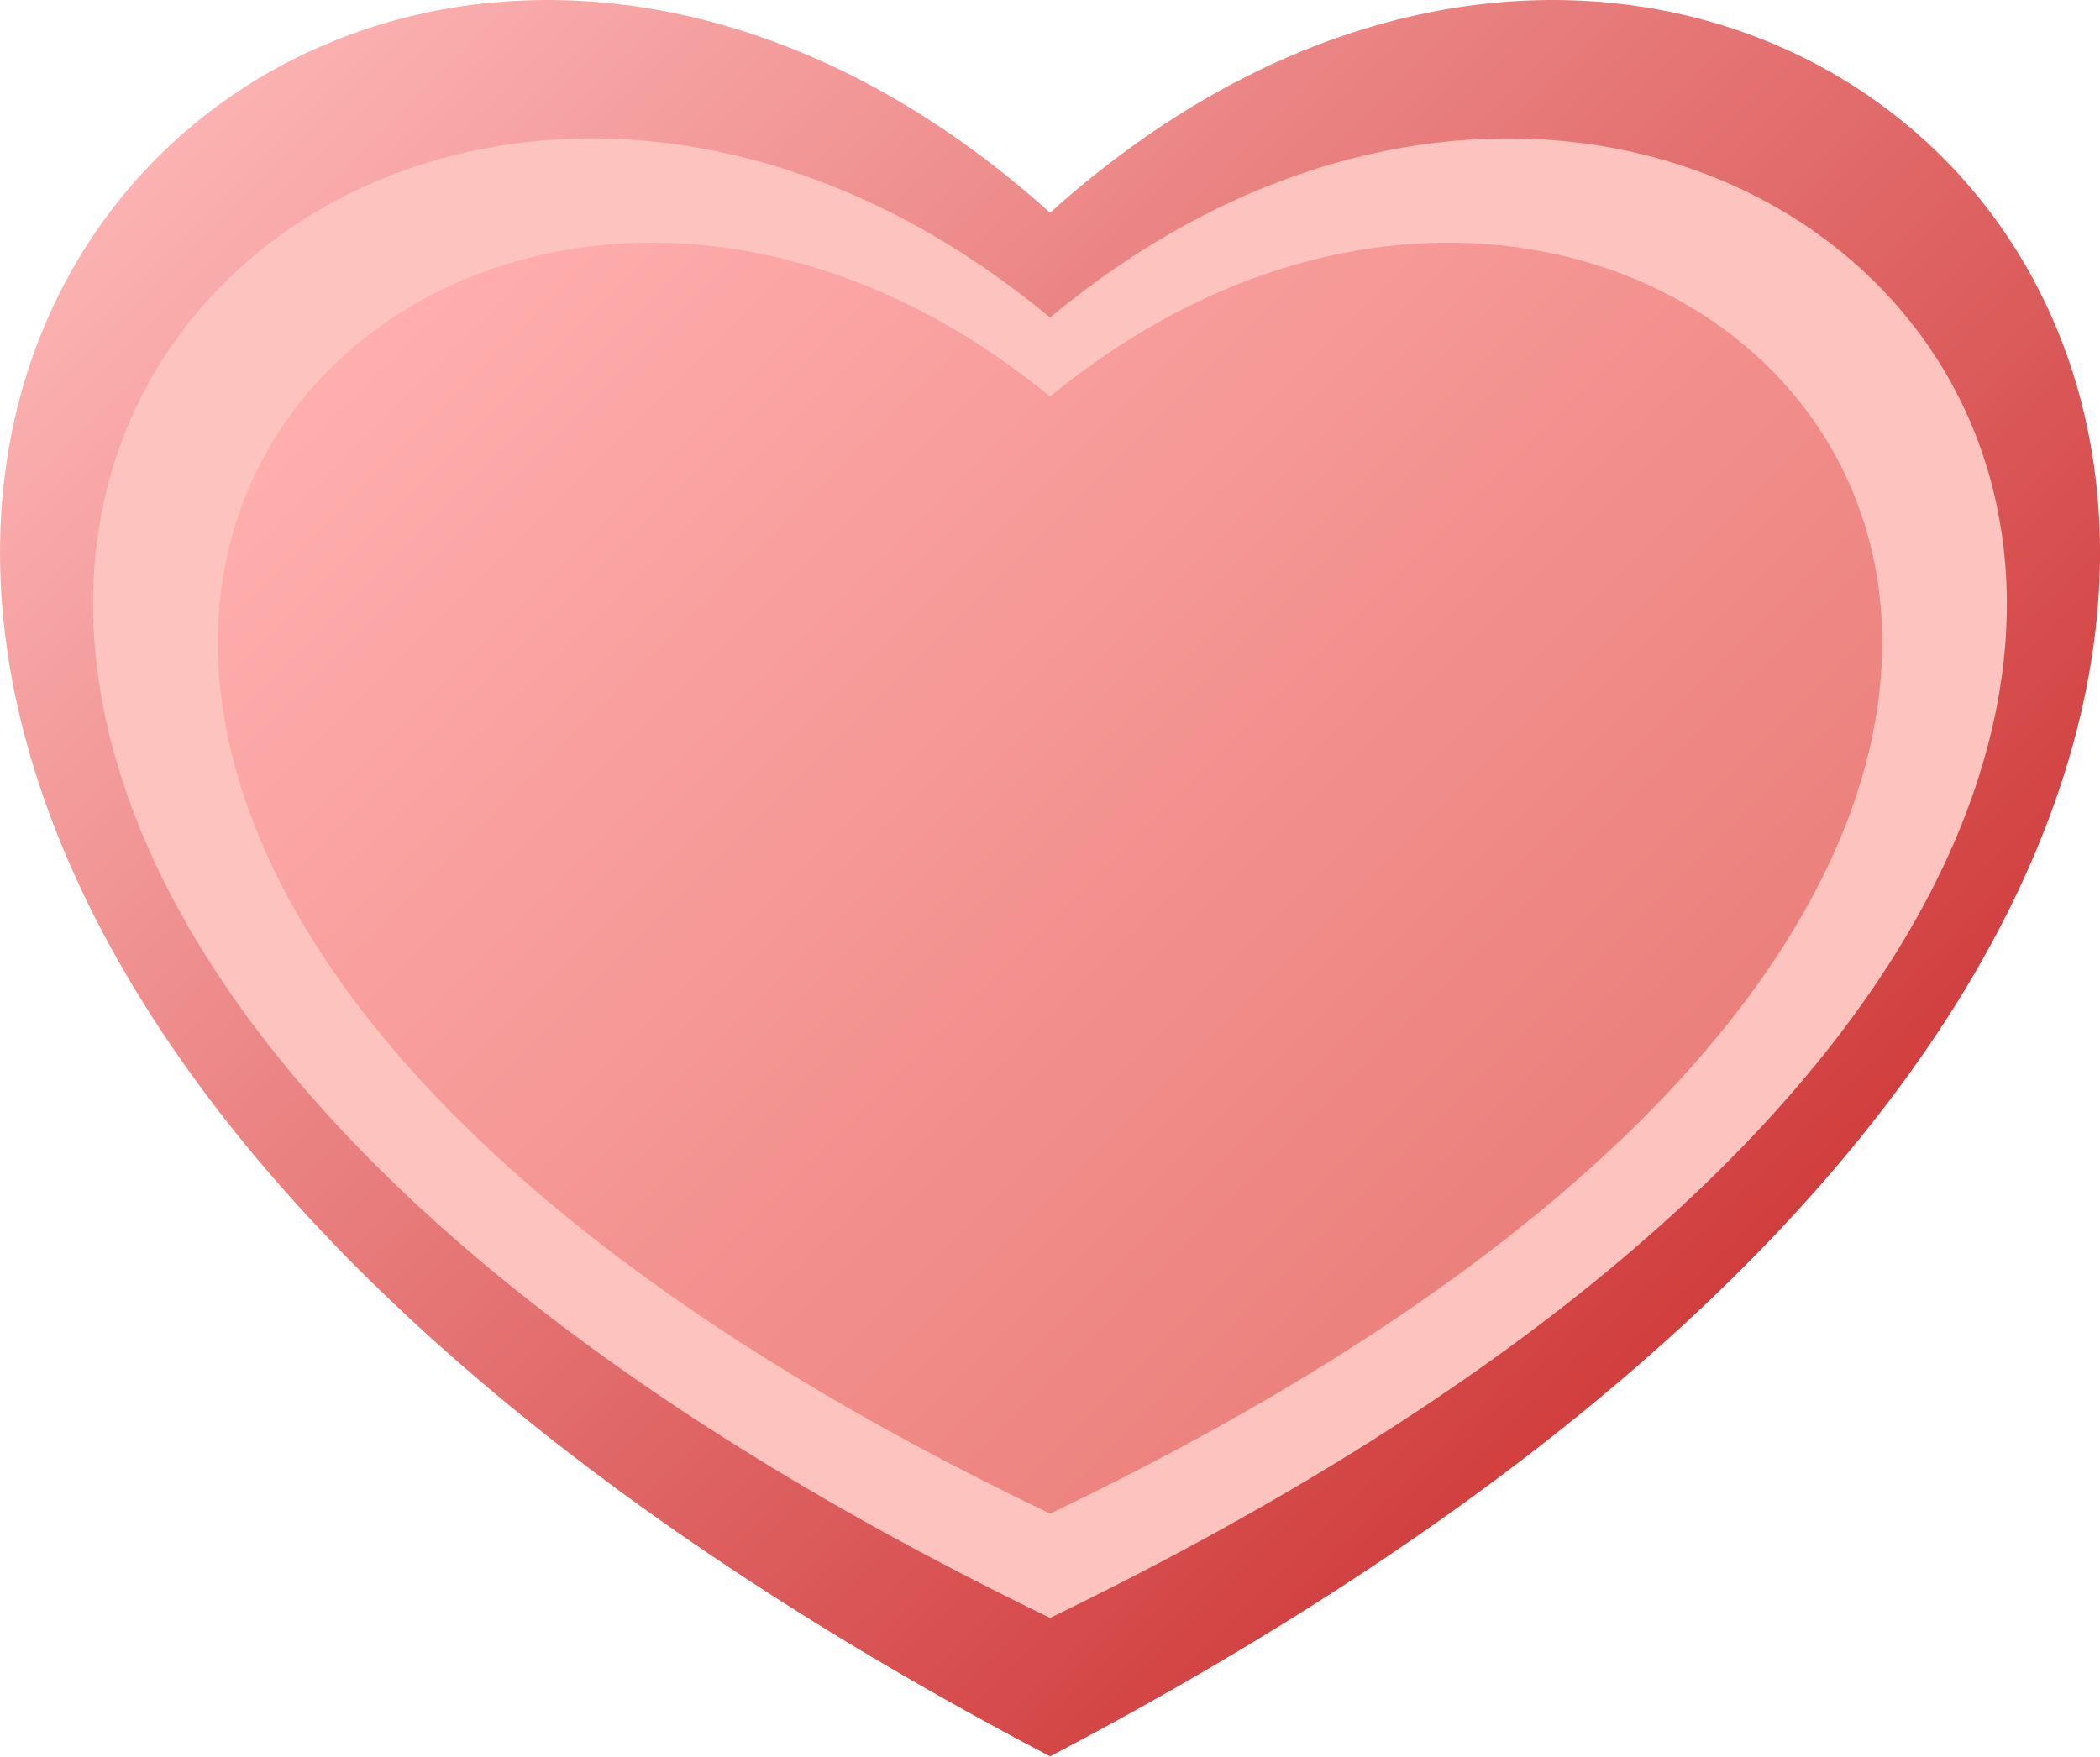
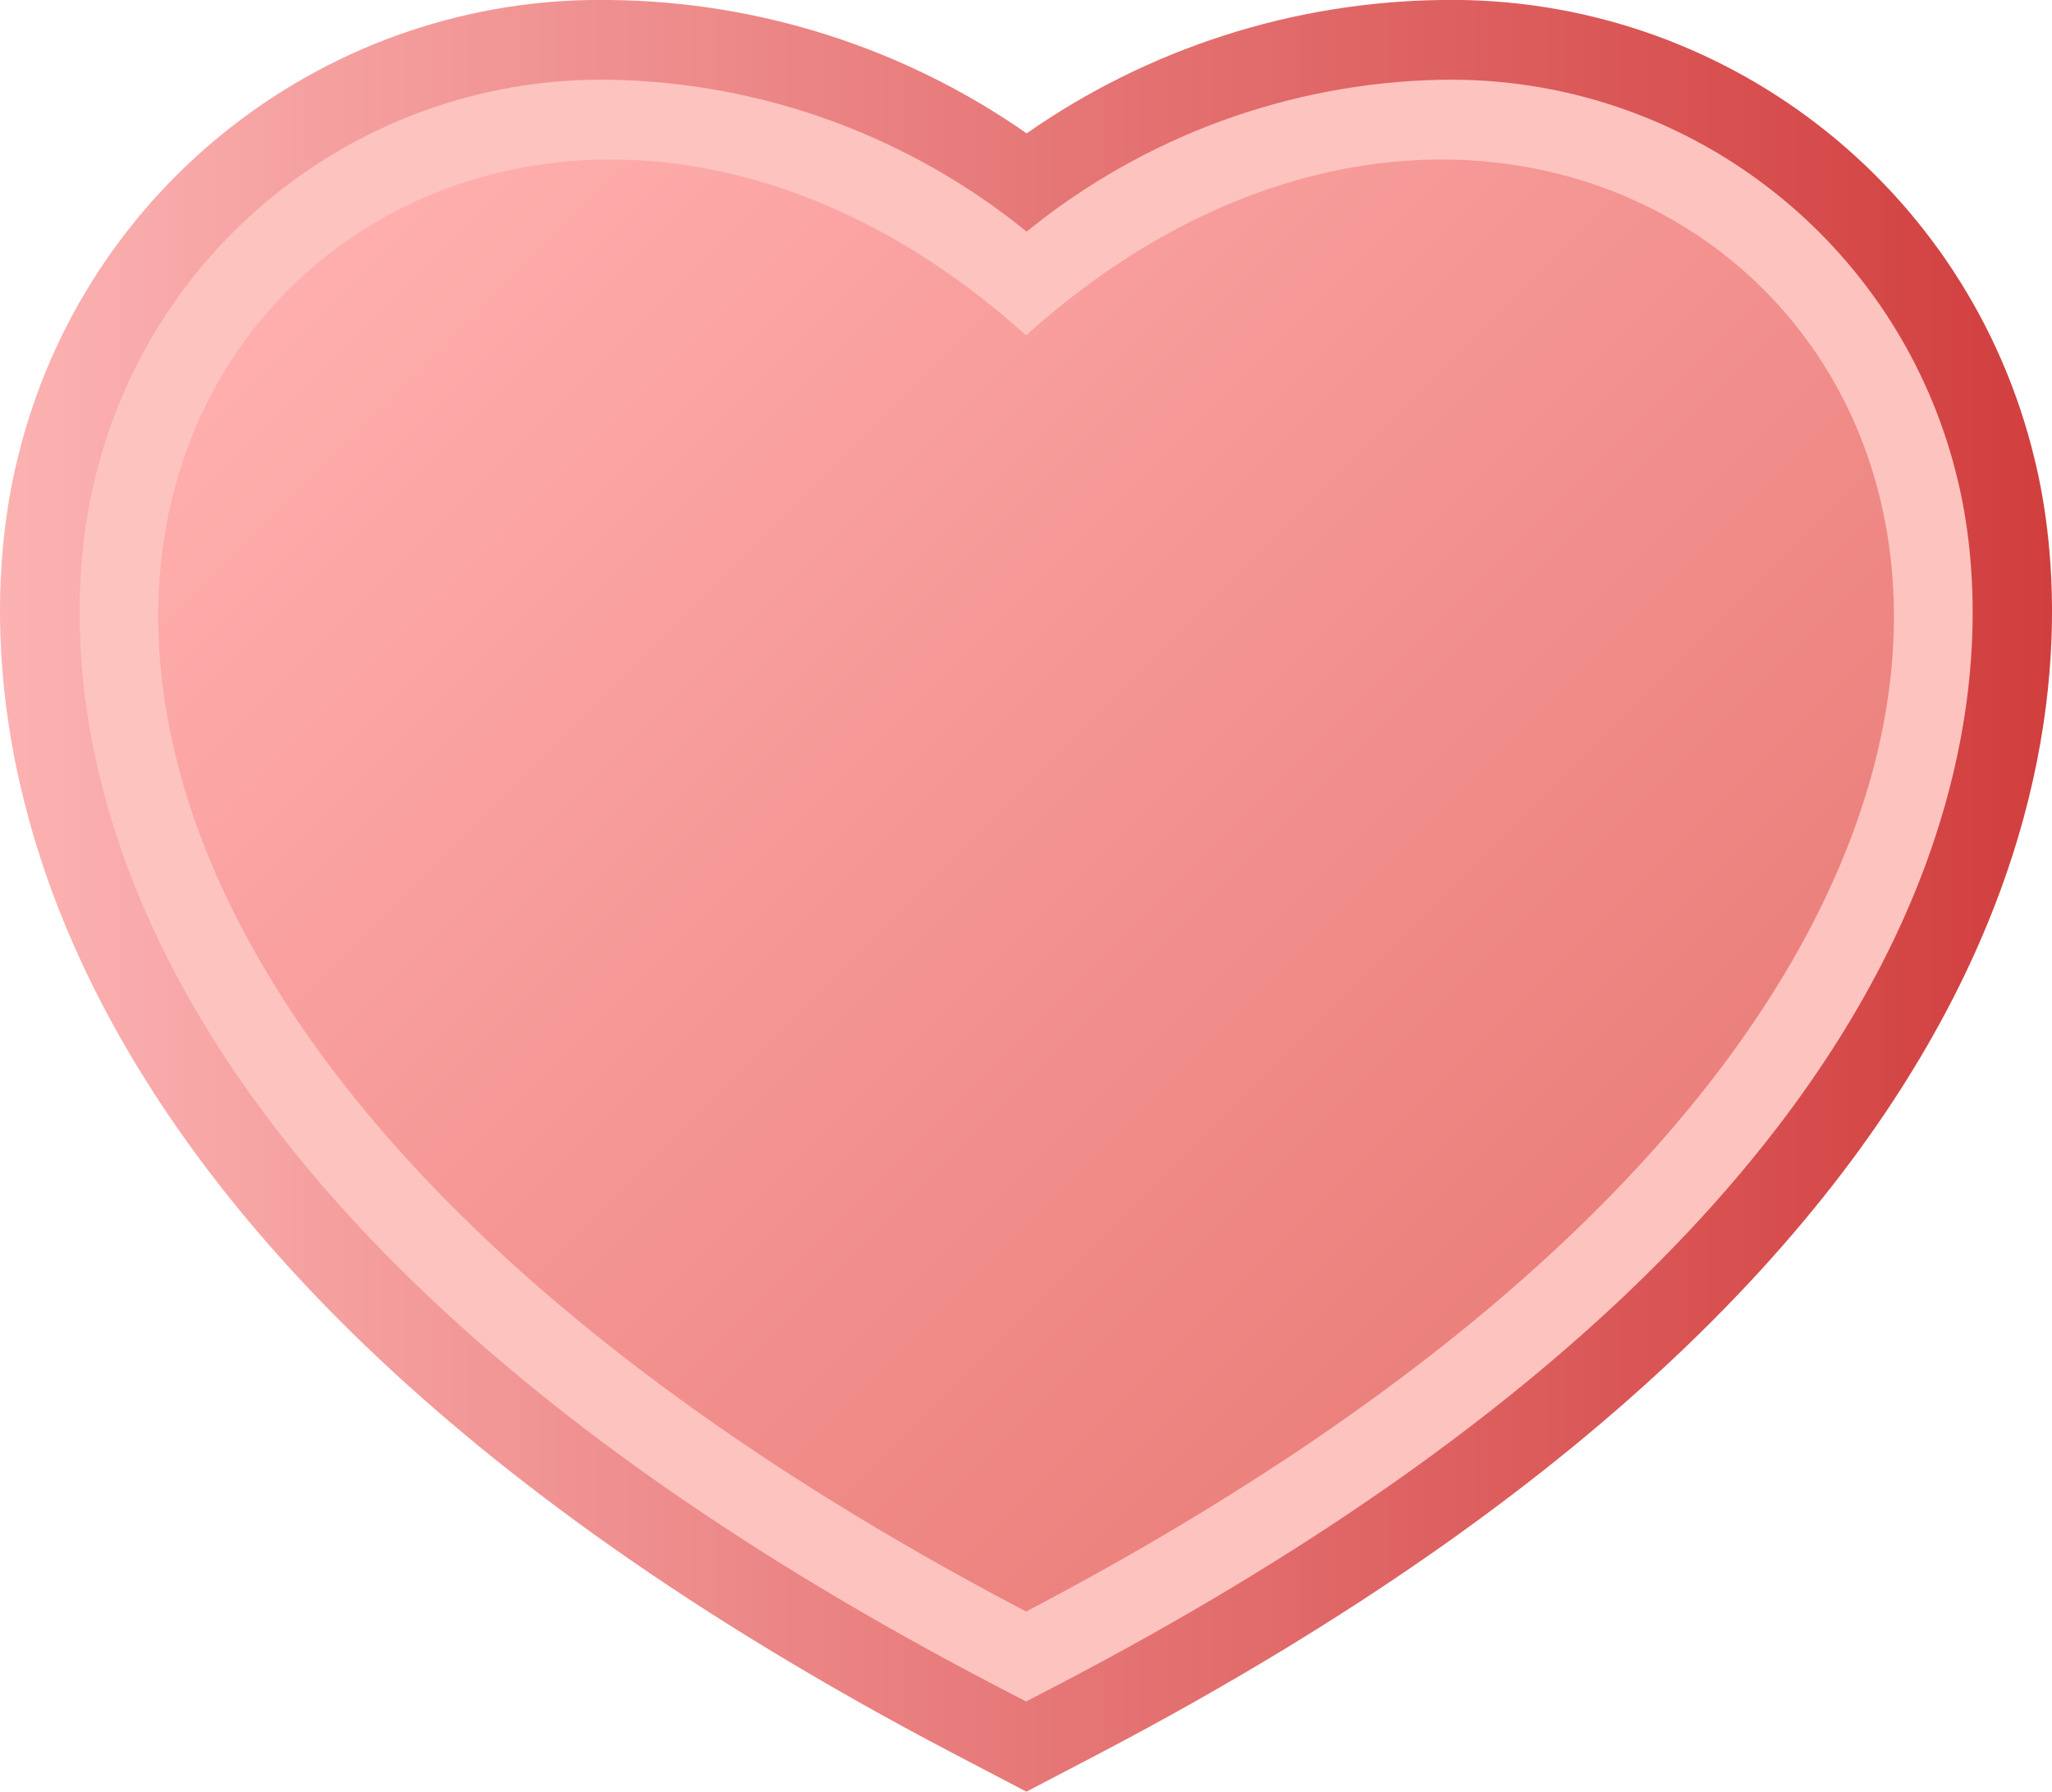
- <svg xmlns="http://www.w3.org/2000/svg" id="Layer_1" data-name="Layer 1" viewBox="0 0 16.323 13.654">
+ <svg xmlns="http://www.w3.org/2000/svg" id="Layer_1" data-name="Layer 1" viewBox="0 0 19.298 16.848">
  <defs>
-     <linearGradient id="linear-gradient" x1="2.923" y1="-0.475" x2="13.401" y2="10.003" gradientUnits="userSpaceOnUse">
+     <linearGradient id="linear-gradient" y1="8.424" x2="19.298" y2="8.424" gradientUnits="userSpaceOnUse">
      <stop offset="0" stop-color="#fcb2b2" />
      <stop offset="1" stop-color="#d13e3e" />
    </linearGradient>
-     <linearGradient id="linear-gradient-2" x1="4.153" y1="1.277" x2="12.17" y2="9.294" gradientUnits="userSpaceOnUse">
+     <linearGradient id="linear-gradient-2" x1="4.41" y1="17.975" x2="14.888" y2="7.497" gradientTransform="matrix(1, 0, 0, -1, 0, 19)" gradientUnits="userSpaceOnUse">
      <stop offset="0" stop-color="#ffaeae" />
      <stop offset="1" stop-color="#eb807c" />
    </linearGradient>
  </defs>
-   <path d="M8.162,1.654c-6.25-5.625-14.719,4.281,0,12C22.88,5.935,14.412-3.971,8.162,1.654Z" fill="url(#linear-gradient)" />
-   <path d="M8.162,2.469c-5.7-4.738-13.413,3.607,0,10.109C21.574,6.076,13.857-2.269,8.162,2.469Z" fill="#fdc3bf" />
-   <path d="M8.162,3.083c-4.954-4.07-11.666,3.1,0,8.684C19.827,6.182,13.115-.987,8.162,3.083Z" fill="url(#linear-gradient-2)" />
+   <path d="M13.555,0a6.963,6.963,0,0,0-3.9,1.254A6.969,6.969,0,0,0,5.743,0,5.637,5.637,0,0,0,.164,4.317C-.222,5.887-.731,11.4,8.953,16.482l.7.366.7-.366C20.03,11.4,19.52,5.886,19.134,4.316A5.638,5.638,0,0,0,13.555,0Z" fill="url(#linear-gradient)" />
+   <path d="M13.555.75a6.381,6.381,0,0,0-3.9,1.428A6.386,6.386,0,0,0,5.743.75,4.9,4.9,0,0,0,.893,4.5C.539,5.932.1,10.993,9.3,15.818L9.65,16,10,15.818c9.2-4.825,8.761-9.886,8.407-11.322A4.9,4.9,0,0,0,13.555.75Z" fill="#fdc3bf" />
+   <path d="M9.65,3.154c-6.25-5.625-14.719,4.281,0,12C24.368,7.435,15.9-2.471,9.65,3.154Z" fill="url(#linear-gradient-2)" />
</svg>
